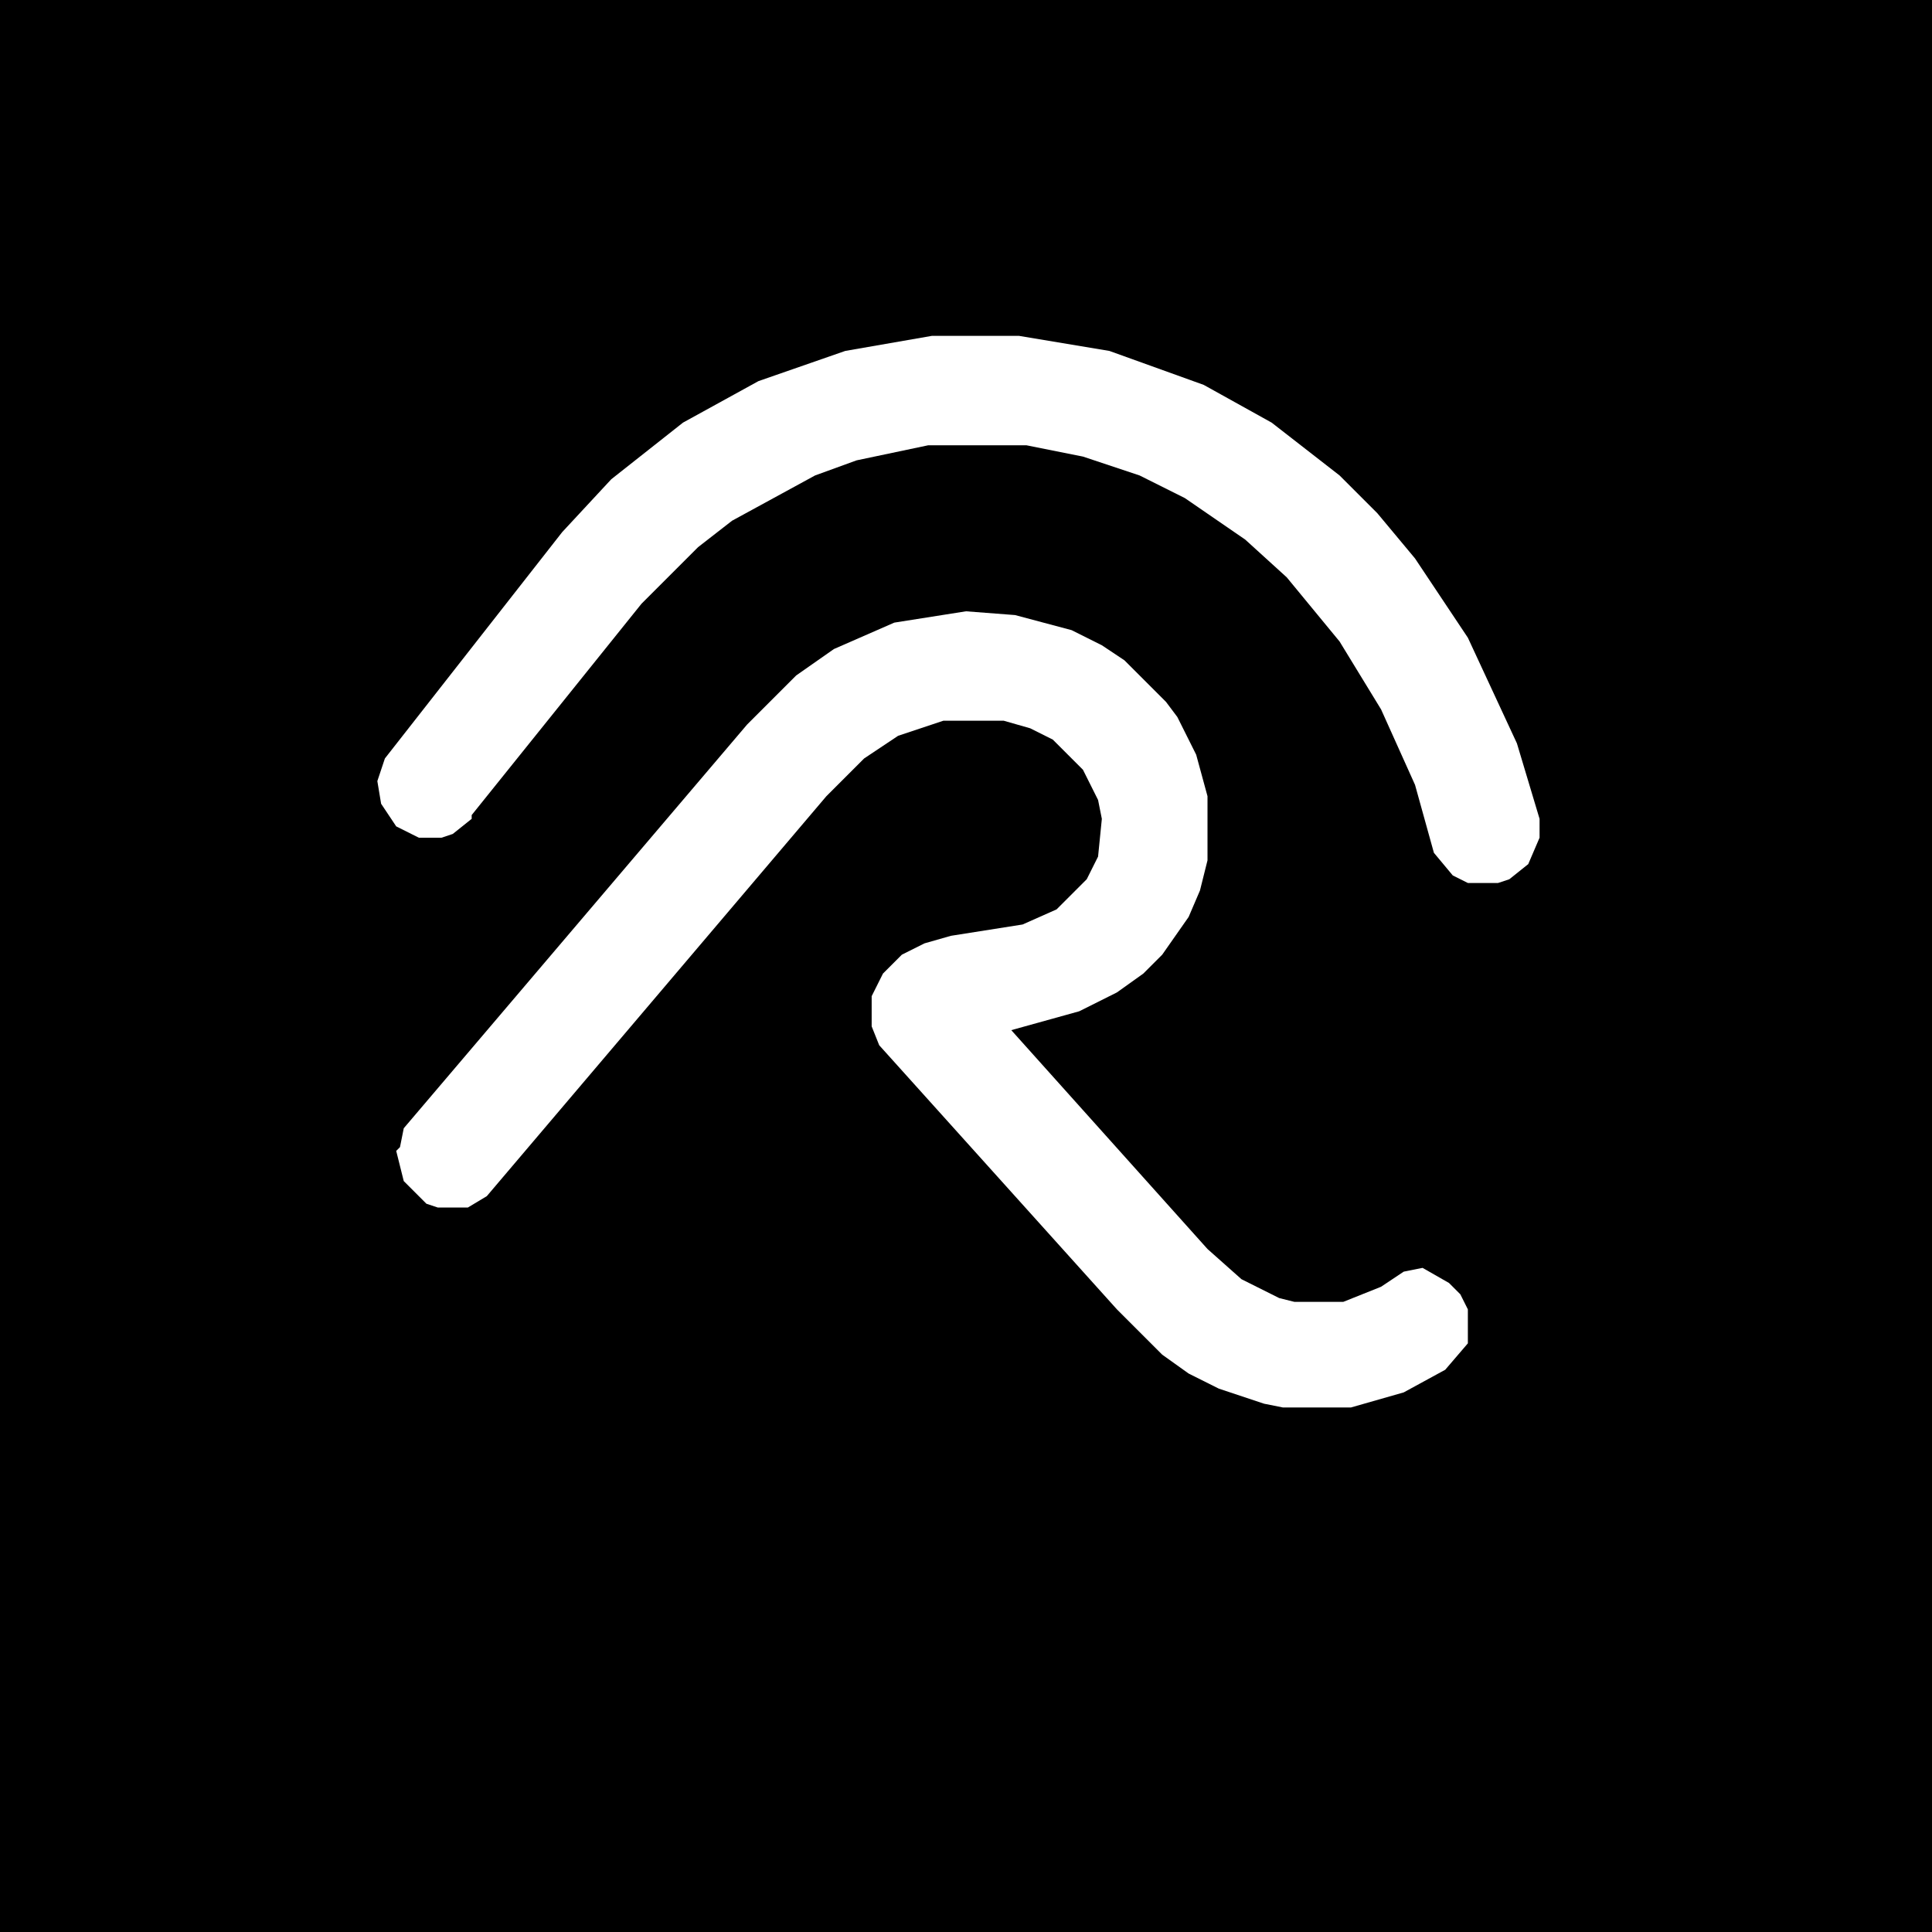
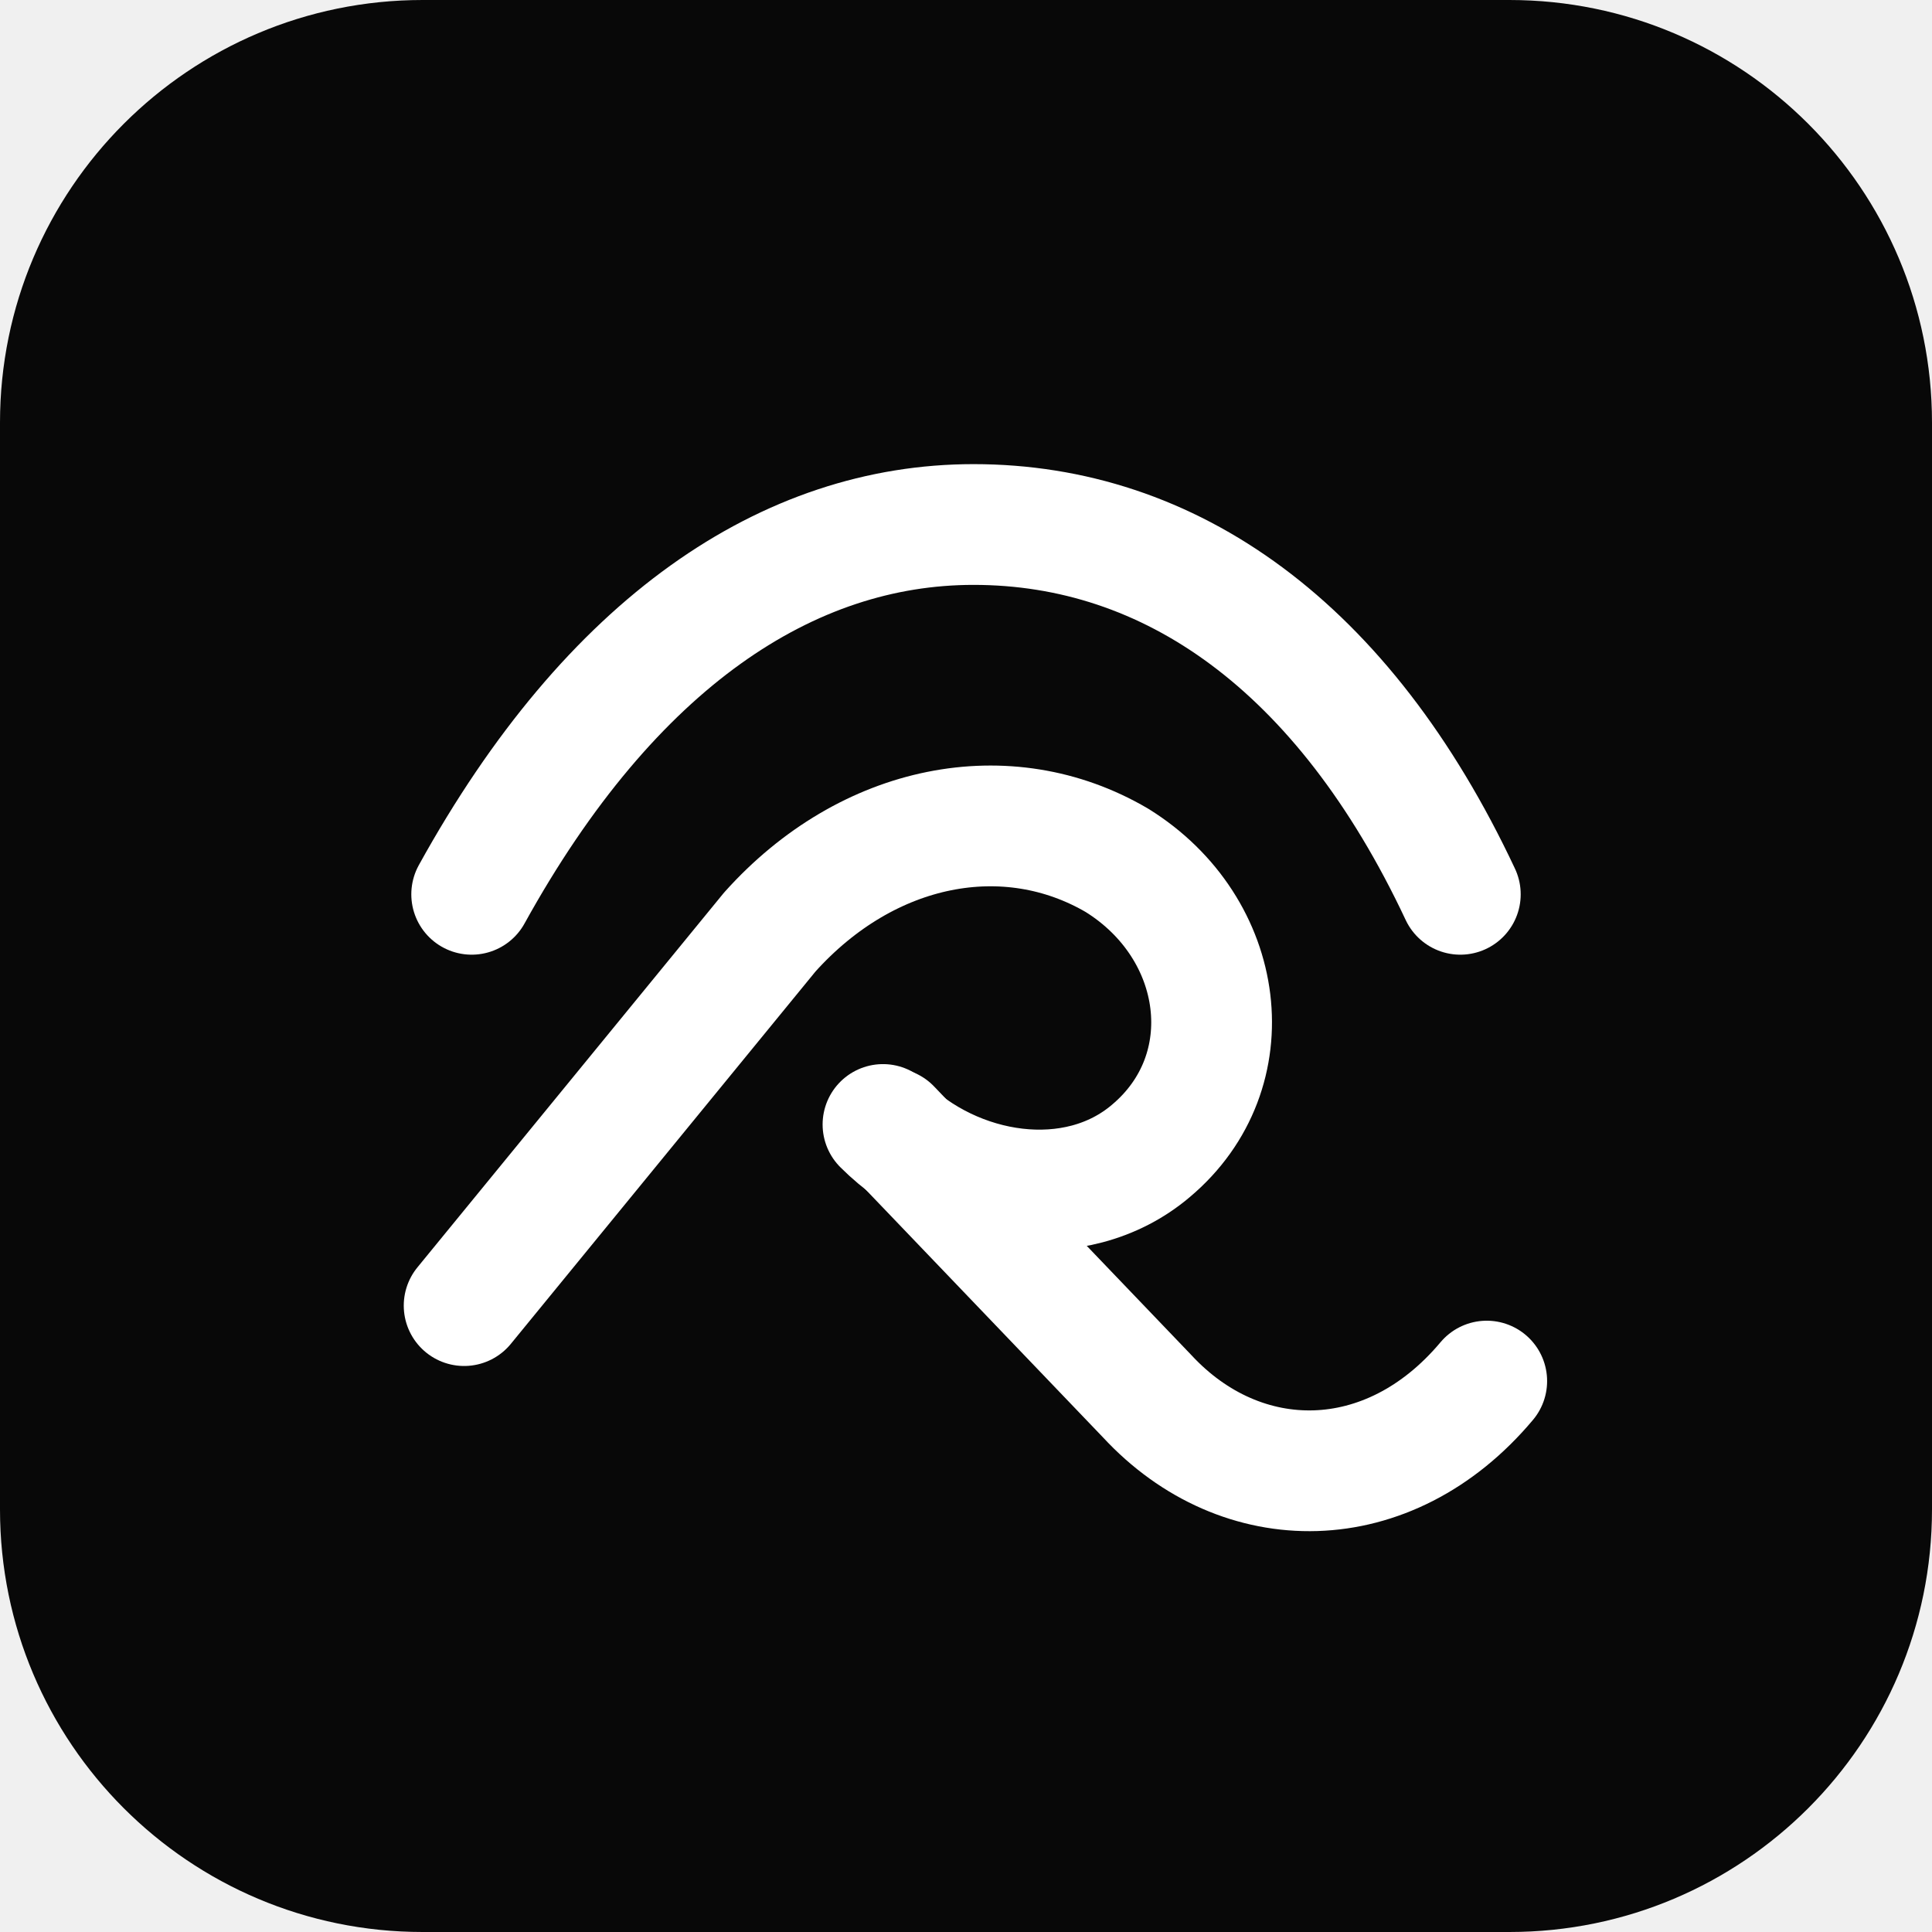
- <svg xmlns="http://www.w3.org/2000/svg" width="512" height="512" viewBox="0 0 512 512">
-   <rect width="512" height="512" fill="#000000" />
-   <path d="M 105.0 305.0 L 107.0 313.0 L 113.0 319.0 L 116.0 320.0 L 124.0 320.0 L 129.0 317.0 L 219.0 211.0 L 229.0 201.0 L 238.0 195.0 L 250.0 191.0 L 266.0 191.0 L 273.0 193.0 L 279.0 196.0 L 287.0 204.0 L 291.0 212.0 L 292.0 217.0 L 291.0 227.0 L 288.0 233.0 L 280.0 241.0 L 271.0 245.0 L 252.0 248.0 L 245.0 250.0 L 239.0 253.0 L 234.0 258.0 L 231.0 264.0 L 231.0 272.0 L 233.0 277.0 L 296.0 347.0 L 308.0 359.0 L 315.0 364.0 L 323.0 368.0 L 335.0 372.0 L 340.0 373.0 L 358.0 373.0 L 372.0 369.0 L 383.0 363.0 L 389.0 356.0 L 389.0 347.0 L 387.0 343.0 L 384.0 340.0 L 377.0 336.0 L 372.0 337.0 L 366.0 341.0 L 356.0 345.0 L 343.0 345.0 L 339.0 344.0 L 329.0 339.0 L 320.0 331.0 L 268.0 273.0 L 286.0 268.0 L 296.0 263.0 L 303.0 258.0 L 308.0 253.0 L 315.0 243.0 L 318.0 236.0 L 320.0 228.0 L 320.0 211.0 L 317.0 200.0 L 312.0 190.0 L 309.0 186.0 L 298.0 175.0 L 292.0 171.0 L 284.0 167.0 L 269.0 163.0 L 256.0 162.0 L 237.0 165.0 L 221.0 172.0 L 211.0 179.0 L 198.0 192.0 L 107.0 299.0 L 106.0 304.0 Z M 100.0 207.0 L 101.0 213.0 L 105.0 219.0 L 111.0 222.0 L 117.0 222.0 L 120.0 221.0 L 125.0 217.0 L 125.0 216.0 L 170.0 160.0 L 185.0 145.0 L 194.0 138.0 L 216.0 126.0 L 227.0 122.0 L 246.0 118.0 L 272.0 118.0 L 287.0 121.0 L 302.0 126.0 L 314.0 132.0 L 330.0 143.0 L 341.0 153.0 L 355.0 170.0 L 366.0 188.0 L 375.0 208.0 L 380.0 226.0 L 385.0 232.0 L 389.0 234.0 L 397.0 234.0 L 400.0 233.0 L 405.0 229.0 L 408.0 222.0 L 408.0 217.0 L 402.0 197.0 L 389.0 169.0 L 375.0 148.0 L 365.0 136.0 L 355.0 126.0 L 337.0 112.0 L 319.0 102.0 L 294.0 93.0 L 270.0 89.0 L 247.0 89.0 L 224.0 93.0 L 201.0 101.0 L 181.0 112.0 L 162.0 127.0 L 149.0 141.0 L 102.0 201.0 Z" fill="#FFFFFF" fill-rule="evenodd" />
+ <svg xmlns="http://www.w3.org/2000/svg" width="512" height="512" viewBox="0 0 512 512" fill="none">
+   <rect width="512" height="512" rx="112" fill="#080808" />
+   <path d="M125 237C162 170 209 139 258 139C310 139 356 171 387 237" stroke="#FFFFFF" stroke-width="32" stroke-linecap="round" stroke-linejoin="round" />
+   <path d="M123 346L204 247C230 218 267 211 296 228C325 246 330 284 305 305C285 322 253 317 234 298" stroke="#FFFFFF" stroke-width="32" stroke-linecap="round" stroke-linejoin="round" />
+   <path d="M236 299L304 370C329 397 368 397 394 366" stroke="#FFFFFF" stroke-width="32" stroke-linecap="round" stroke-linejoin="round" />
</svg>
